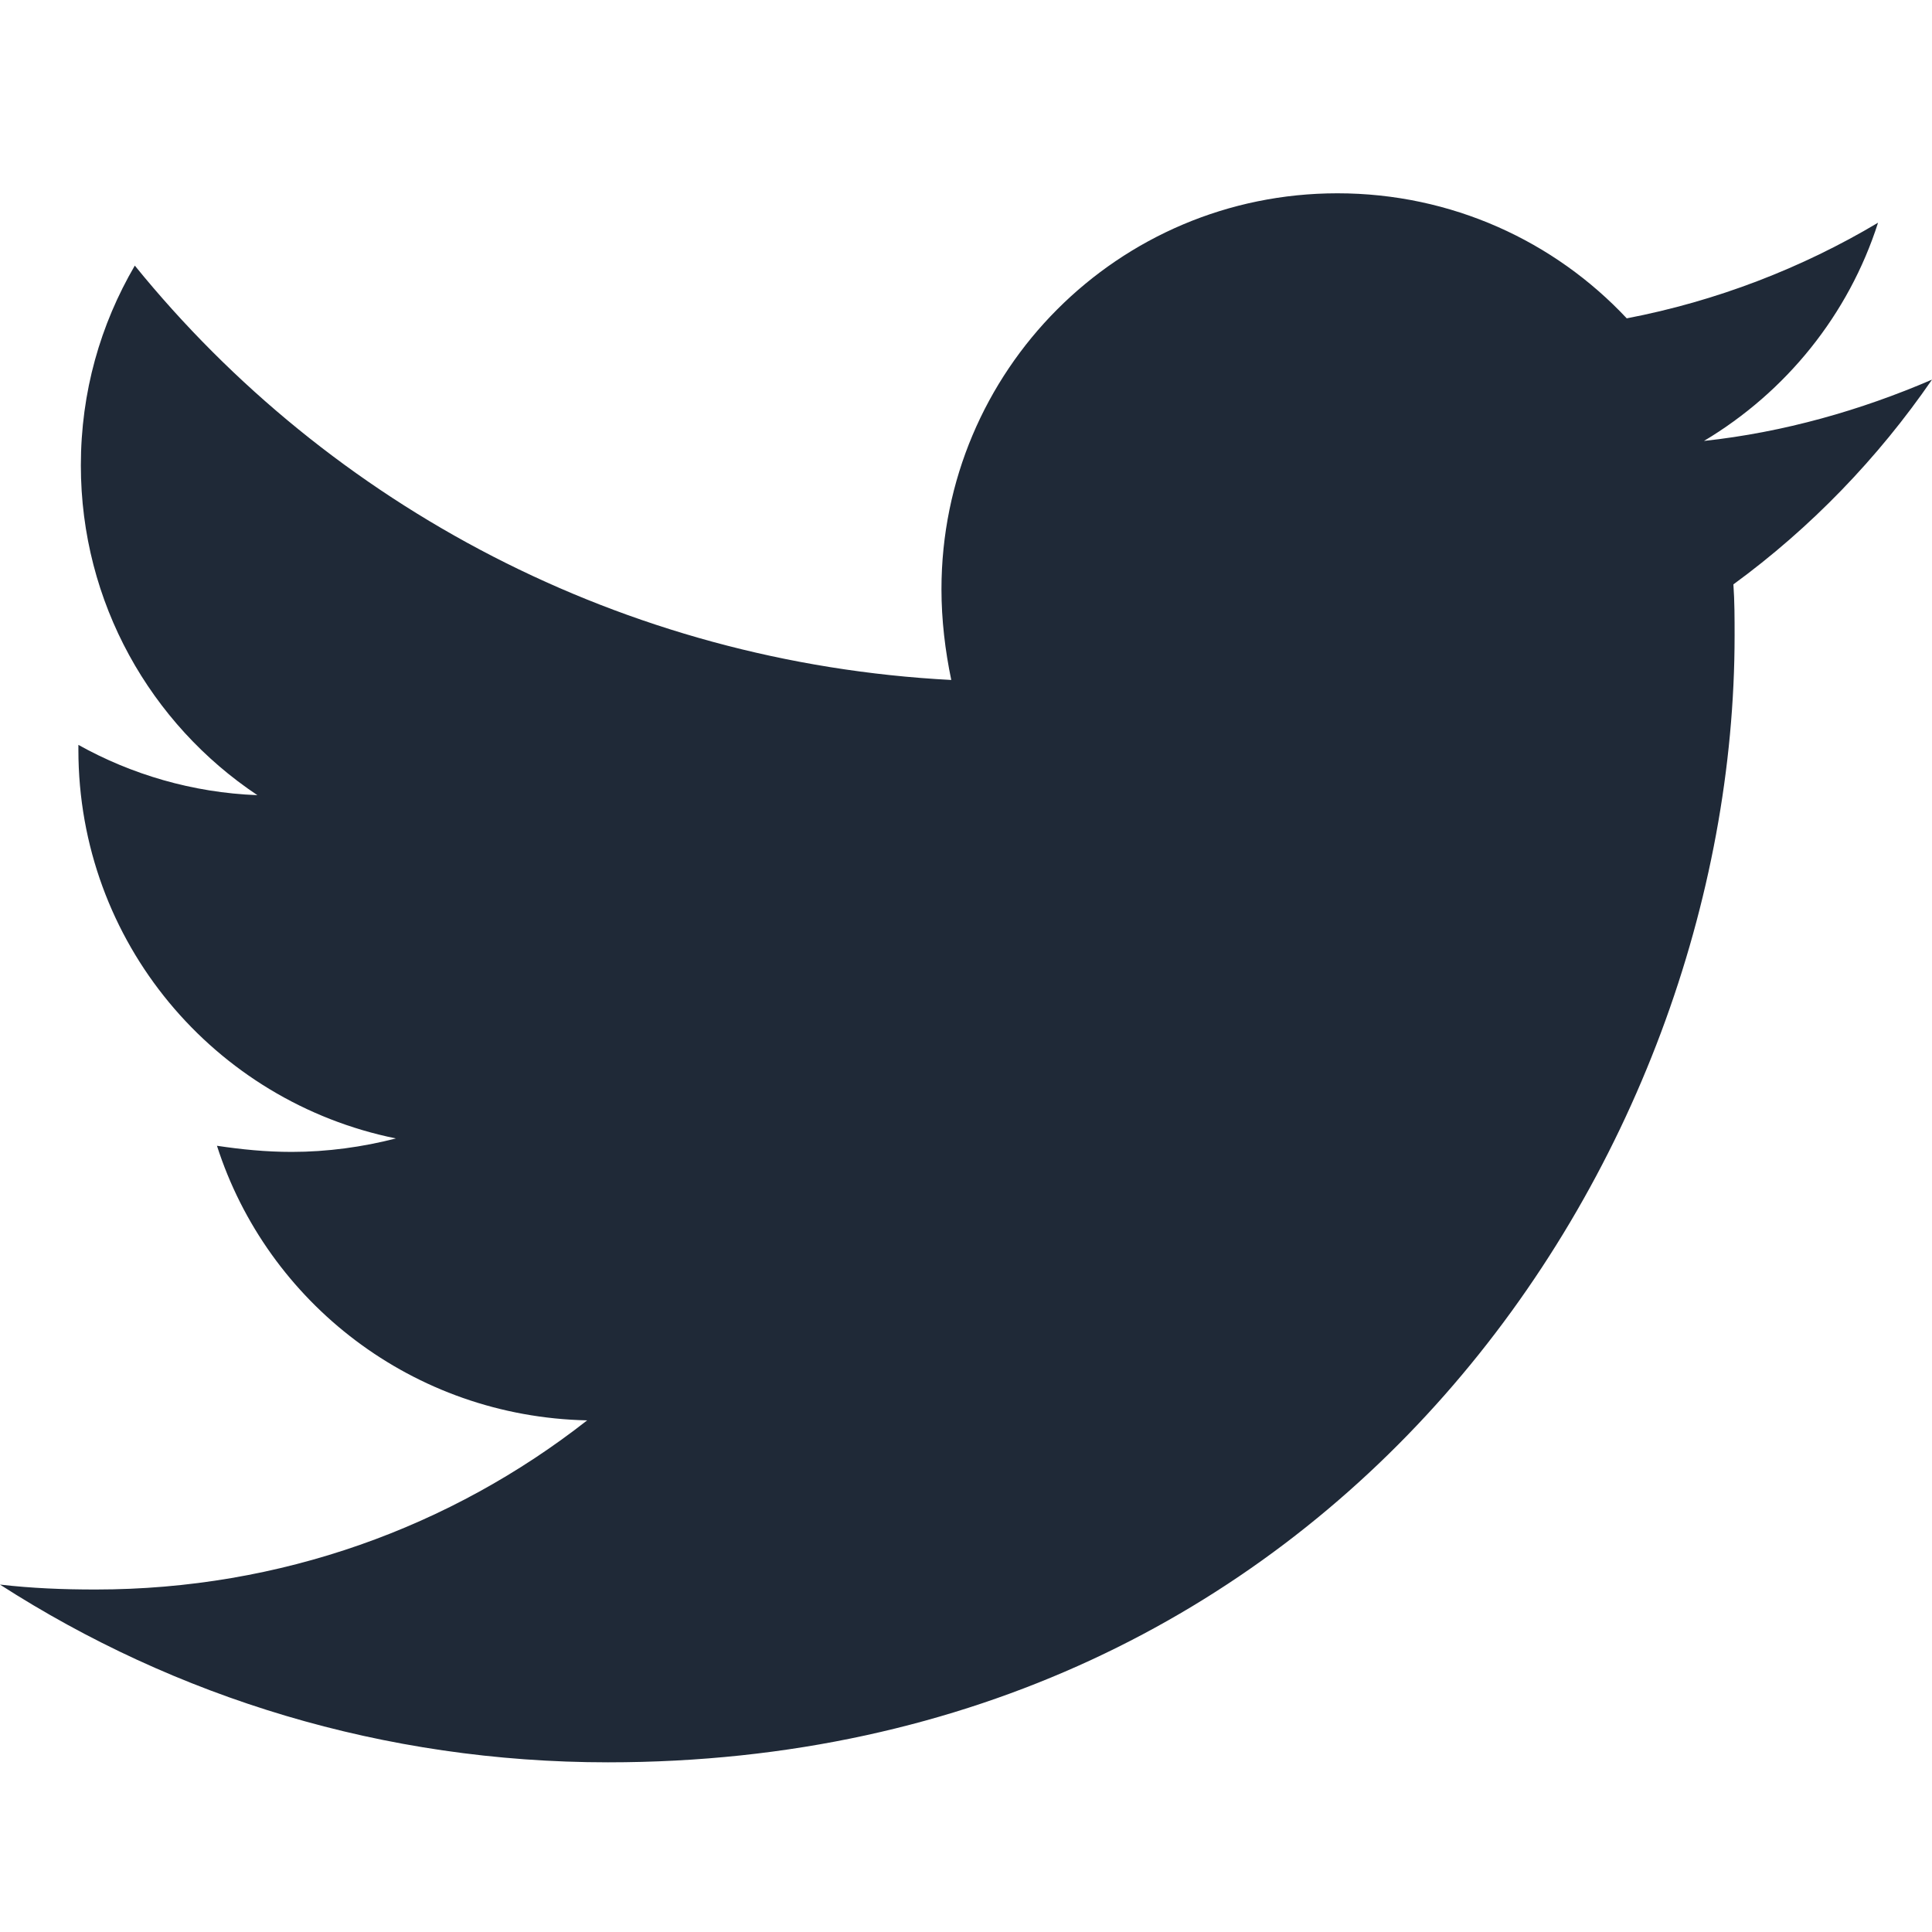
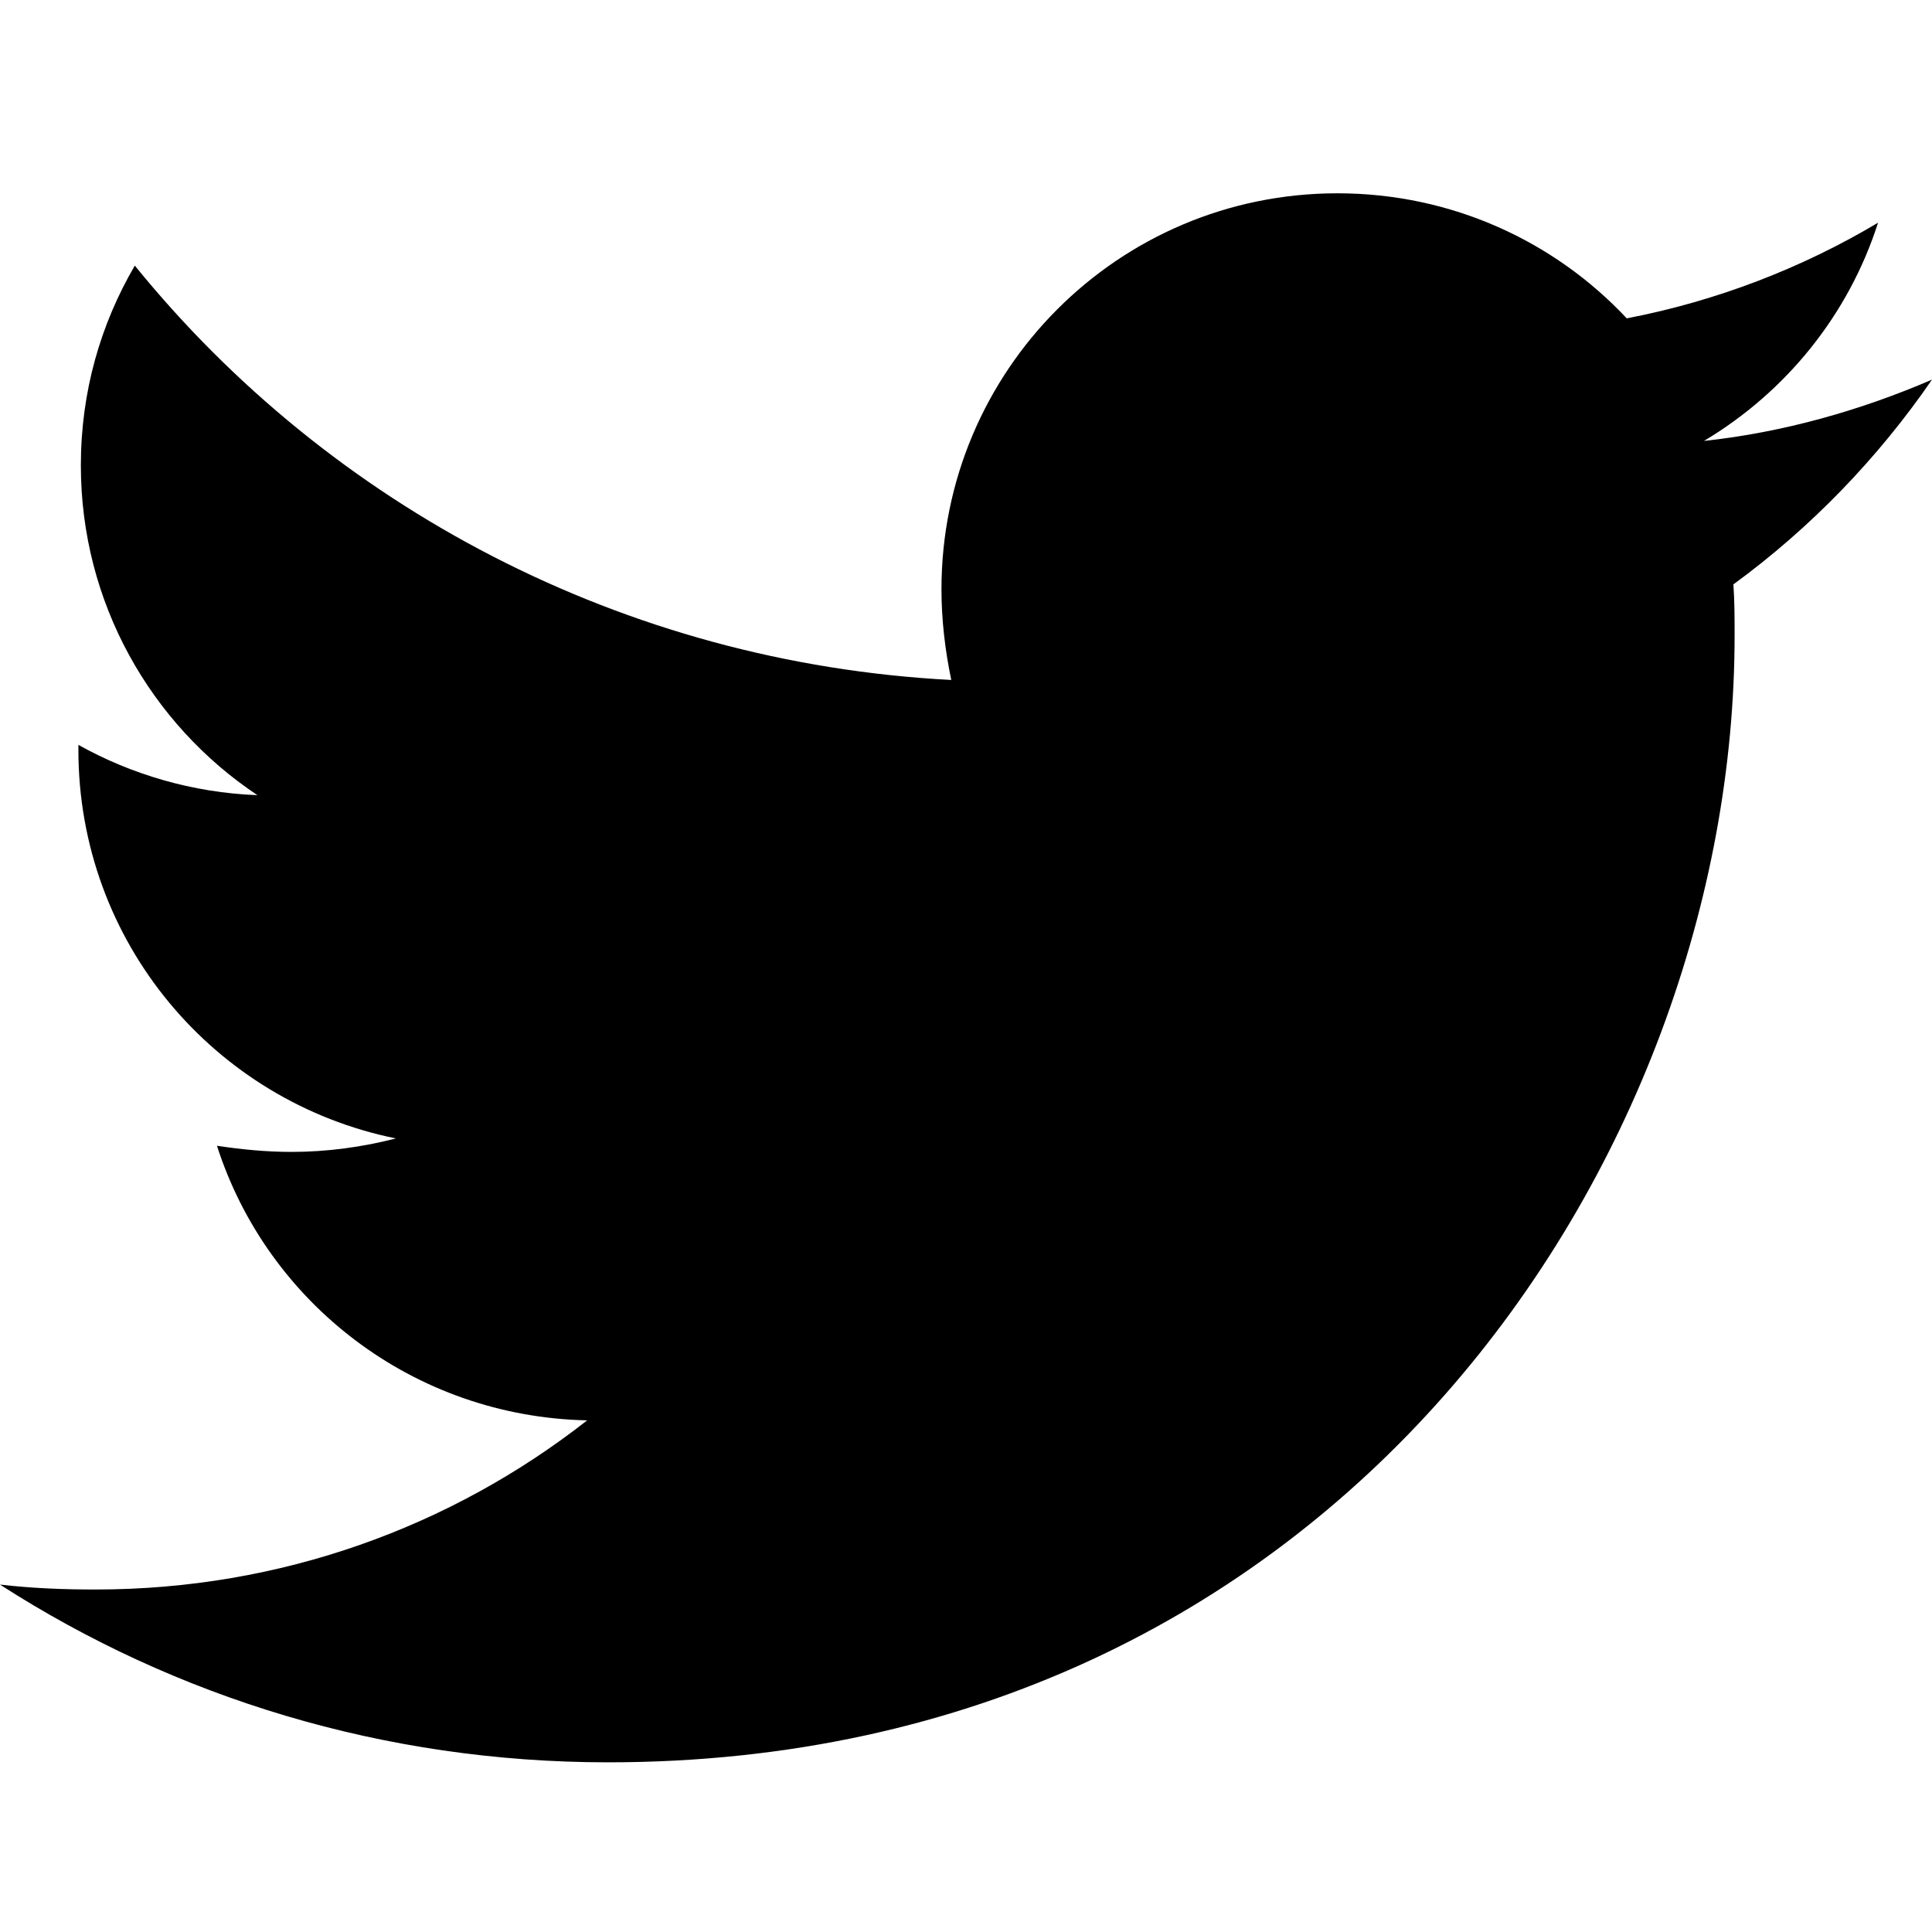
- <svg xmlns="http://www.w3.org/2000/svg" fill="none" height="40" viewBox="0 0 40 40" width="40">
-   <path d="m35.888 12.096c.025.355.025.711.025 1.066 0 10.838-8.249 23.325-23.325 23.325-4.645 0-8.959-1.345-12.589-3.68.66.076 1.294.102 1.98.102 3.832 0 7.36-1.294 10.178-3.502-3.604-.076-6.624-2.437-7.665-5.685.508.076 1.015.127 1.548.127.736 0 1.472-.102 2.157-.279-3.756-.761-6.574-4.061-6.574-8.046v-.102c1.091.609 2.36.99 3.706 1.041-2.208-1.472-3.655-3.985-3.655-6.827 0-1.523.406-2.919 1.117-4.137 4.036 4.975 10.102 8.223 16.904 8.579-.127-.609-.203-1.244-.203-1.878 0-4.518 3.655-8.198 8.198-8.198 2.36 0 4.492.99 5.99 2.589 1.853-.355 3.629-1.041 5.203-1.98-.609 1.904-1.904 3.503-3.604 4.518 1.65-.178 3.249-.635 4.721-1.269-1.117 1.624-2.513 3.071-4.112 4.239z" fill="#1f2937" />
+ <svg xmlns="http://www.w3.org/2000/svg" viewBox="0 0 40 40">
+   <path d="m35.888 12.096c.025.355.025.711.025 1.066 0 10.838-8.249 23.325-23.325 23.325-4.645 0-8.959-1.345-12.589-3.68.66.076 1.294.102 1.98.102 3.832 0 7.36-1.294 10.178-3.502-3.604-.076-6.624-2.437-7.665-5.685.508.076 1.015.127 1.548.127.736 0 1.472-.102 2.157-.279-3.756-.761-6.574-4.061-6.574-8.046v-.102c1.091.609 2.36.99 3.706 1.041-2.208-1.472-3.655-3.985-3.655-6.827 0-1.523.406-2.919 1.117-4.137 4.036 4.975 10.102 8.223 16.904 8.579-.127-.609-.203-1.244-.203-1.878 0-4.518 3.655-8.198 8.198-8.198 2.36 0 4.492.99 5.99 2.589 1.853-.355 3.629-1.041 5.203-1.98-.609 1.904-1.904 3.503-3.604 4.518 1.65-.178 3.249-.635 4.721-1.269-1.117 1.624-2.513 3.071-4.112 4.239z" />
</svg>
